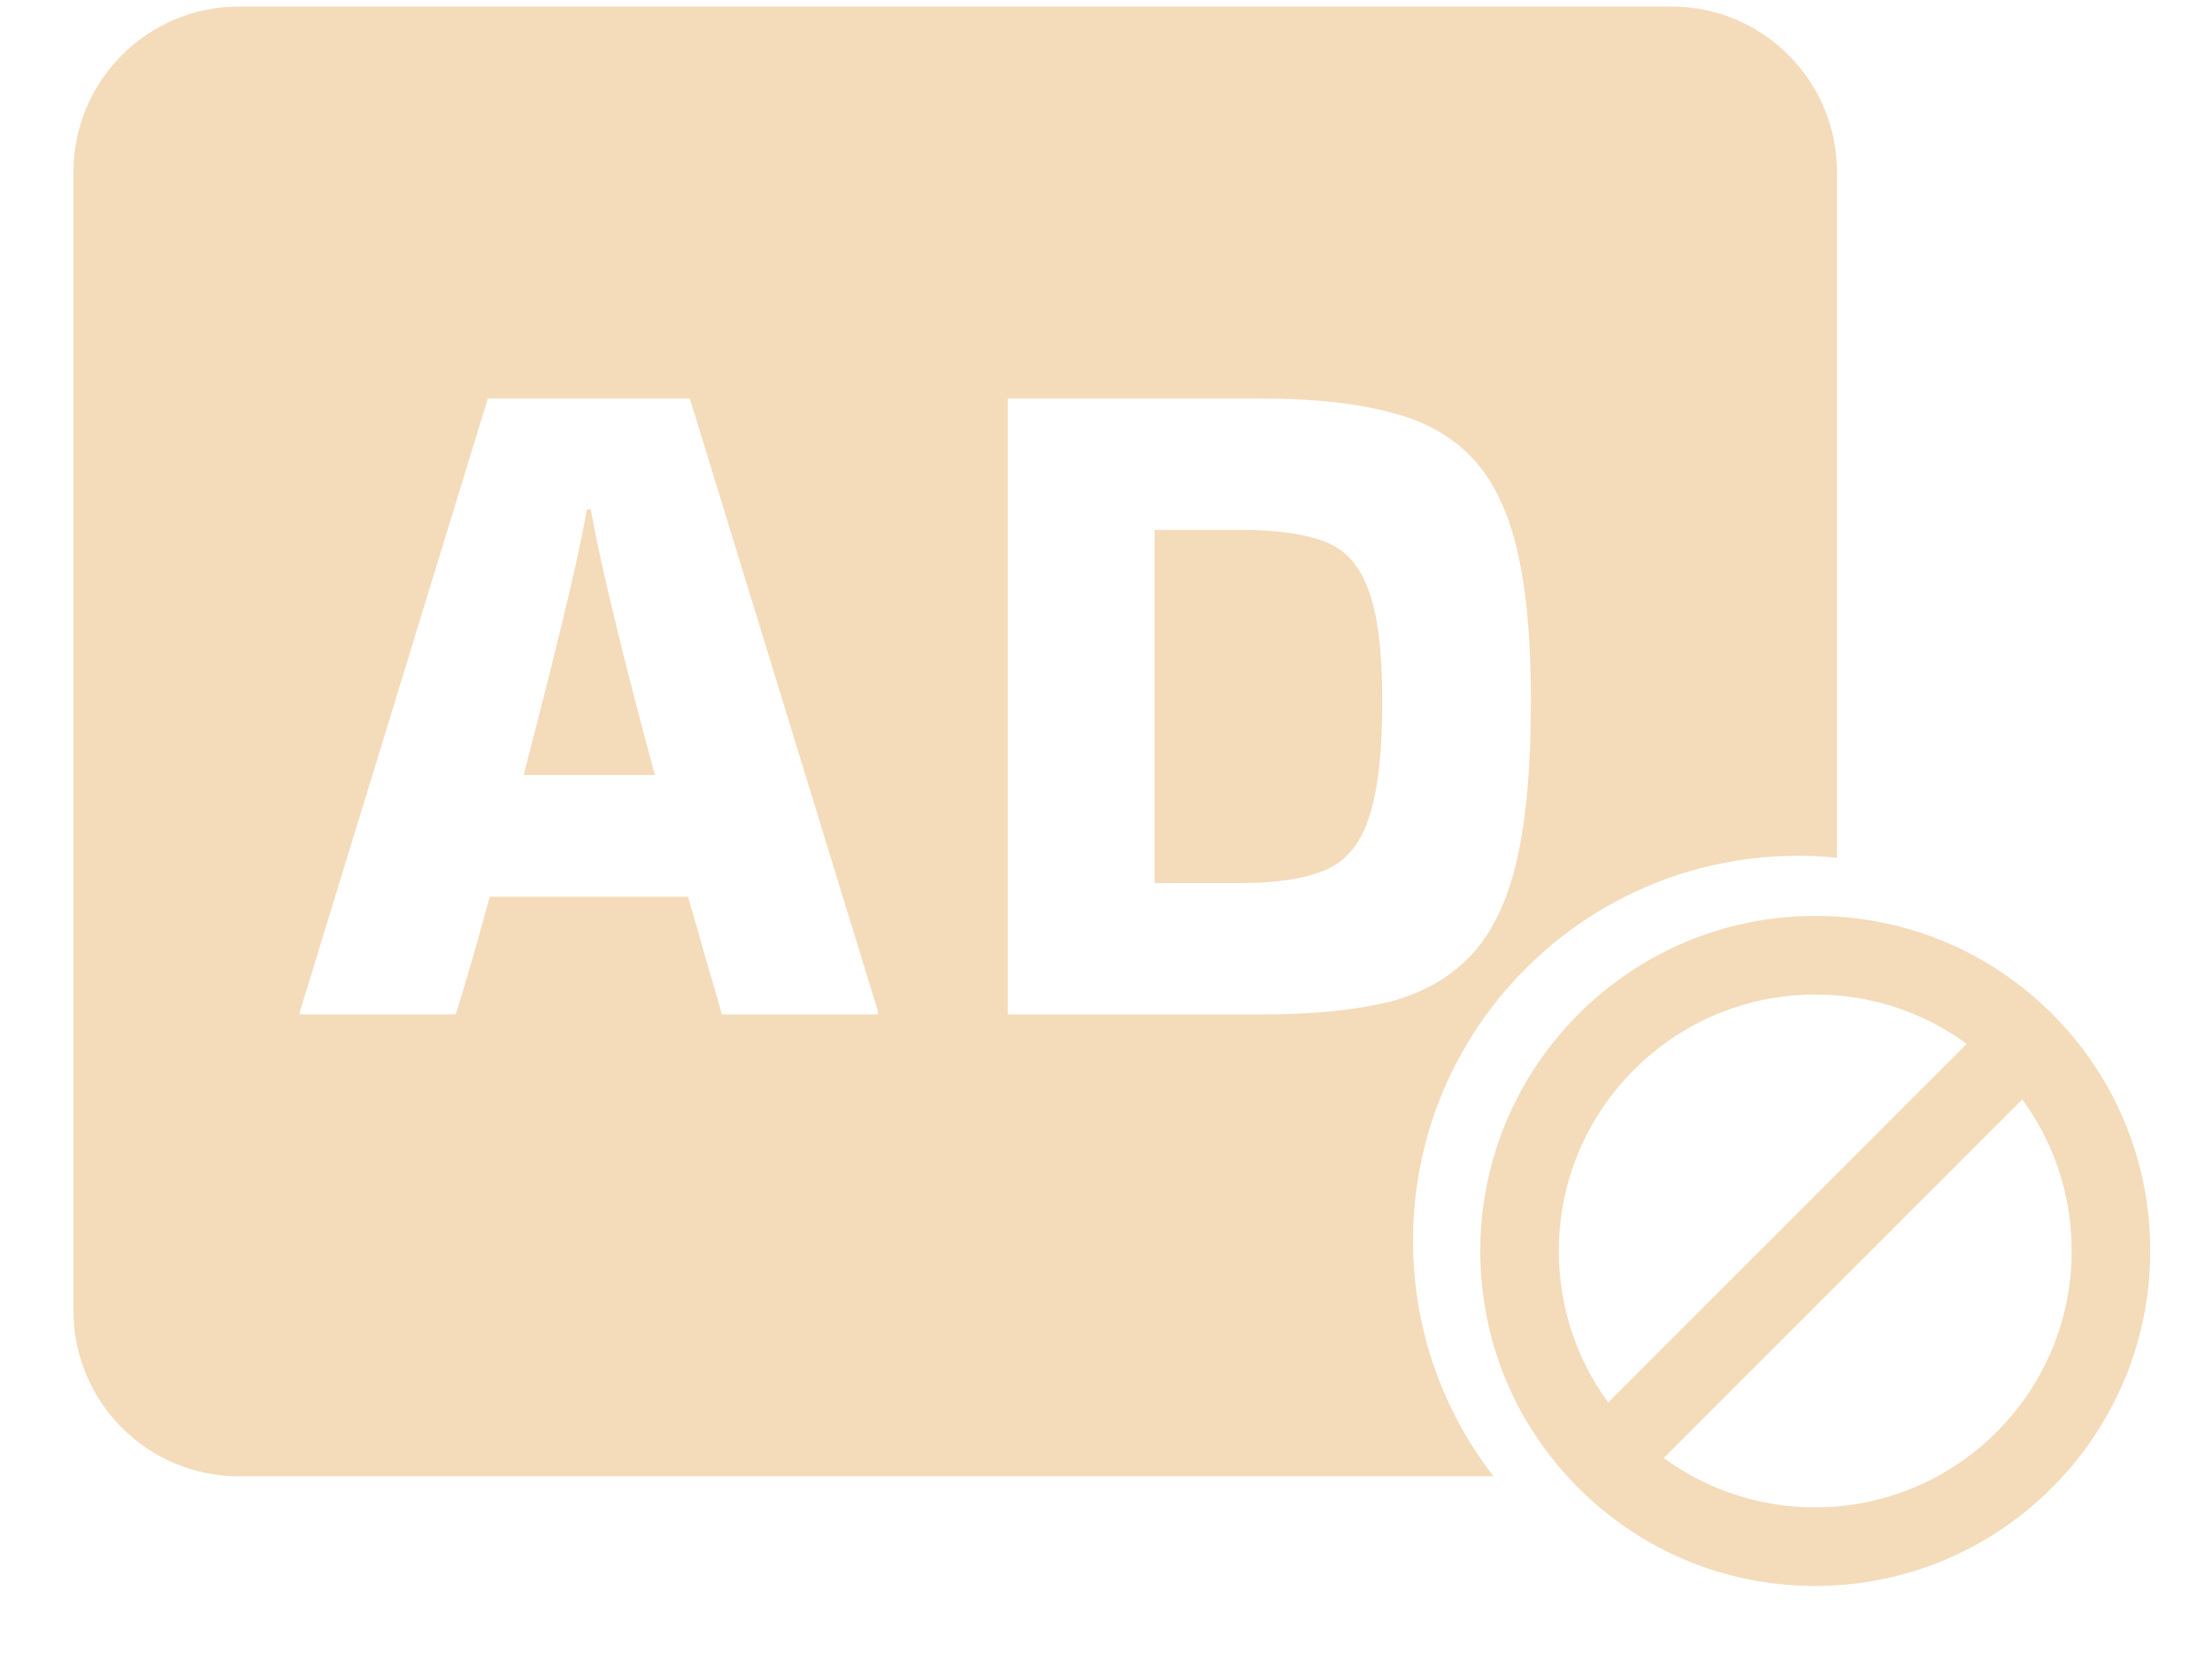
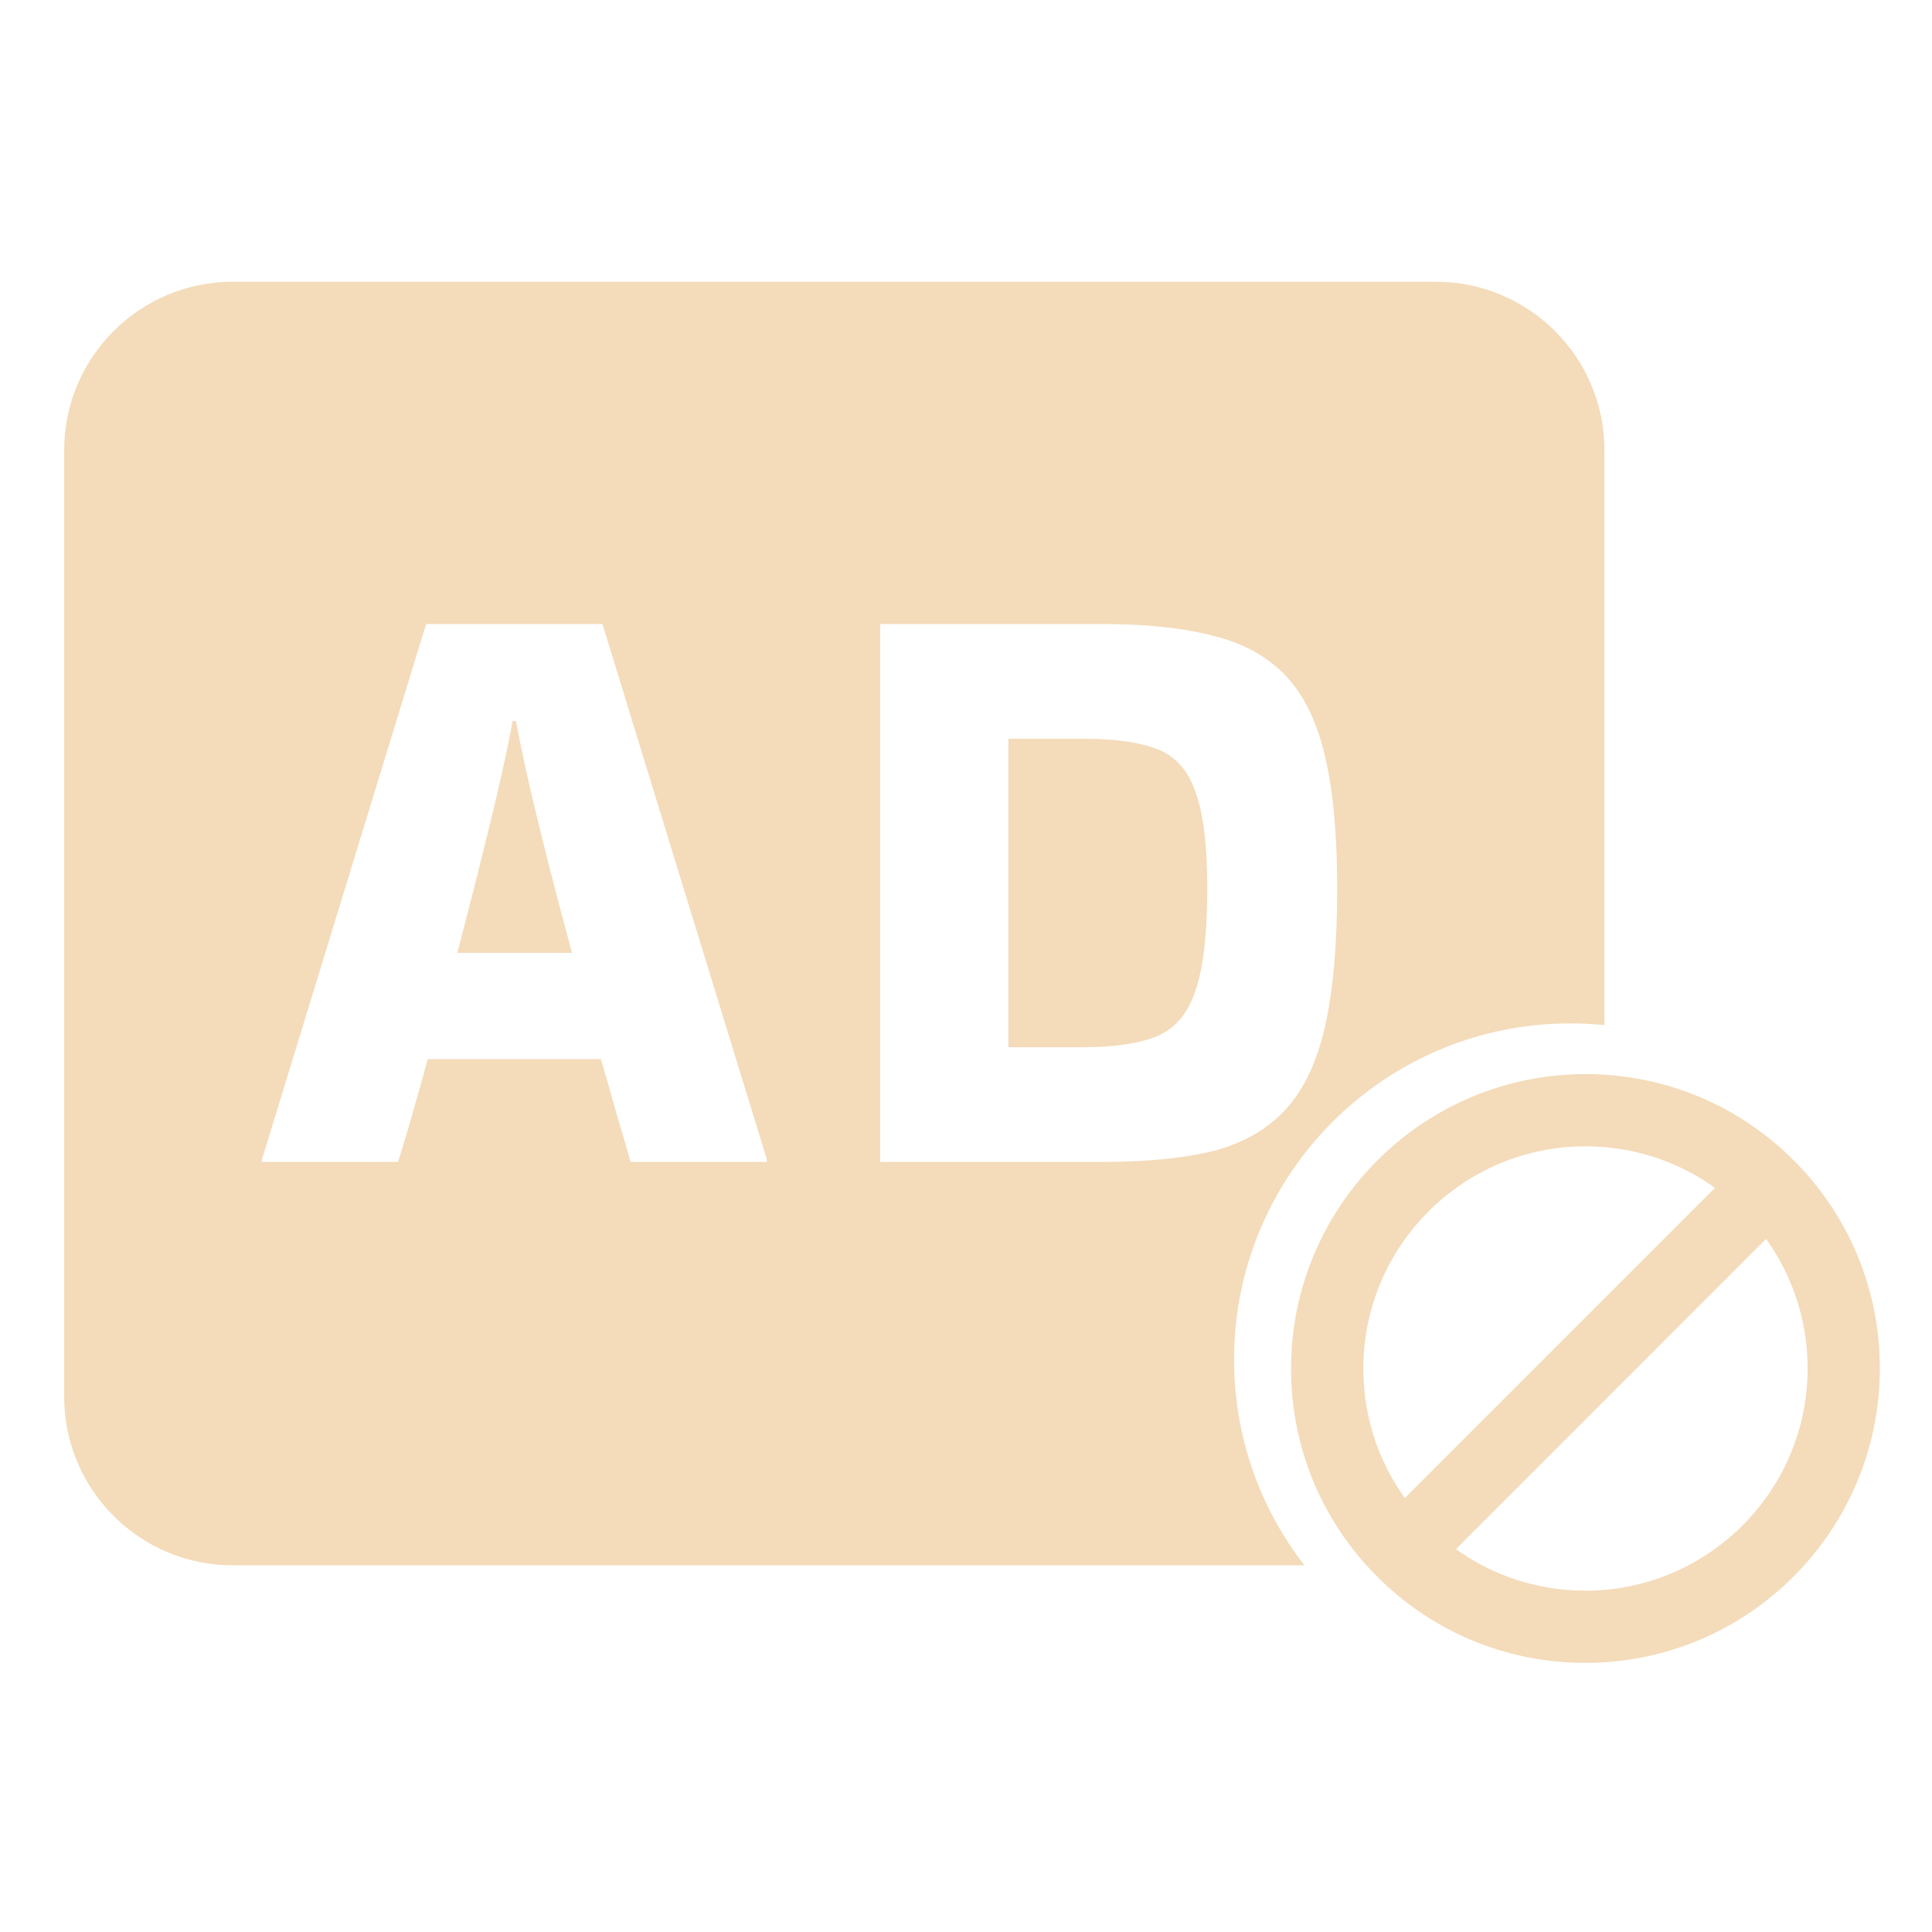
- <svg xmlns="http://www.w3.org/2000/svg" width="28" height="21" viewBox="0 0 28 21" fill="none">
-   <path fill-rule="evenodd" clip-rule="evenodd" d="M3.025 0.083C1.868 0.083 0.93 1.021 0.93 2.179V16.591C0.93 17.748 1.868 18.686 3.025 18.686H18.905C18.266 17.862 17.886 16.827 17.886 15.704C17.886 13.013 20.067 10.832 22.758 10.832C22.925 10.832 23.09 10.84 23.253 10.857V2.179C23.253 1.021 22.315 0.083 21.158 0.083H3.025ZM12.756 12.84V5.044H15.974C16.617 5.044 17.156 5.102 17.59 5.217C18.023 5.323 18.372 5.516 18.635 5.795C18.899 6.074 19.088 6.464 19.205 6.965C19.321 7.458 19.379 8.094 19.379 8.874C19.379 9.687 19.321 10.352 19.205 10.869C19.088 11.386 18.899 11.789 18.635 12.076C18.372 12.364 18.023 12.565 17.59 12.68C17.156 12.786 16.617 12.84 15.974 12.84H12.756ZM15.707 6.707H14.615V11.177H15.707C16.156 11.177 16.509 11.124 16.765 11.017C17.028 10.91 17.214 10.693 17.322 10.364C17.439 10.036 17.497 9.539 17.497 8.874C17.497 8.242 17.439 7.774 17.322 7.47C17.214 7.158 17.028 6.953 16.765 6.854C16.509 6.756 16.156 6.707 15.707 6.707ZM11.114 12.84V12.803L8.732 5.044H6.175L3.793 12.815V12.84H5.769C5.9 12.421 6.044 11.924 6.199 11.35H8.709C8.794 11.637 8.871 11.908 8.941 12.162C9.018 12.417 9.084 12.643 9.138 12.84H11.114ZM7.093 7.975C7.241 7.376 7.353 6.867 7.43 6.448H7.477C7.554 6.867 7.667 7.376 7.814 7.975C7.961 8.574 8.12 9.186 8.29 9.81H6.629C6.791 9.186 6.946 8.574 7.093 7.975Z" fill="#F4DBBA" />
-   <path d="M22.978 19.917C25.229 19.917 27.061 18.085 27.061 15.833C27.061 14.742 26.637 13.716 25.866 12.945C25.095 12.175 24.07 11.75 22.978 11.75C20.726 11.75 18.895 13.582 18.895 15.833C18.895 16.925 19.319 17.951 20.09 18.721C20.861 19.492 21.886 19.917 22.978 19.917ZM22.978 19.236C22.183 19.236 21.43 18.966 20.823 18.469L25.613 13.679C26.11 14.285 26.381 15.038 26.381 15.833C26.381 17.71 24.854 19.236 22.978 19.236ZM22.978 12.431C23.773 12.431 24.526 12.701 25.132 13.198L20.342 17.988C19.845 17.382 19.575 16.628 19.575 15.833C19.575 13.957 21.102 12.431 22.978 12.431Z" fill="#F4DBBA" stroke="#F4DBBA" stroke-width="0.314" />
+ <svg xmlns="http://www.w3.org/2000/svg" width="24" height="24" viewBox="0 0 24 24" fill="none">
+   <path fill-rule="evenodd" clip-rule="evenodd" d="M2.892 3.5C1.735 3.5 0.797 4.438 0.797 5.595V17.35C0.797 18.507 1.735 19.445 2.892 19.445H16.204C15.656 18.739 15.33 17.852 15.33 16.889C15.33 14.583 17.2 12.713 19.507 12.713C19.65 12.713 19.792 12.72 19.931 12.734V5.595C19.931 4.438 18.993 3.5 17.836 3.5H2.892ZM10.934 14.434V7.752H13.692C14.243 7.752 14.705 7.801 15.077 7.9C15.449 7.991 15.747 8.157 15.973 8.396C16.199 8.635 16.362 8.97 16.461 9.399C16.561 9.821 16.611 10.367 16.611 11.035C16.611 11.732 16.561 12.302 16.461 12.745C16.362 13.188 16.199 13.533 15.973 13.78C15.747 14.026 15.449 14.198 15.077 14.297C14.705 14.388 14.243 14.434 13.692 14.434H10.934ZM13.463 9.177H12.527V13.009H13.463C13.848 13.009 14.15 12.963 14.37 12.872C14.595 12.78 14.755 12.594 14.848 12.312C14.947 12.031 14.997 11.605 14.997 11.035C14.997 10.493 14.947 10.092 14.848 9.832C14.755 9.564 14.595 9.388 14.37 9.304C14.15 9.219 13.848 9.177 13.463 9.177ZM9.526 14.434V14.402L7.484 7.752H5.293L3.251 14.413V14.434H4.945C5.057 14.075 5.18 13.649 5.313 13.157H7.464C7.537 13.403 7.604 13.635 7.664 13.853C7.73 14.072 7.786 14.265 7.833 14.434H9.526ZM6.08 10.264C6.206 9.751 6.302 9.314 6.369 8.956H6.409C6.475 9.314 6.571 9.751 6.698 10.264C6.824 10.778 6.96 11.302 7.106 11.837H5.682C5.821 11.302 5.954 10.778 6.08 10.264Z" fill="#F4DBBA" />
+   <path d="M19.695 20.5C21.625 20.5 23.195 18.93 23.195 17C23.195 16.064 22.831 15.185 22.171 14.525C21.51 13.864 20.631 13.5 19.695 13.5C17.765 13.5 16.195 15.07 16.195 17C16.195 17.936 16.559 18.815 17.22 19.475C17.881 20.136 18.76 20.5 19.695 20.5ZM19.695 19.917C19.014 19.917 18.368 19.685 17.849 19.259L21.954 15.153C22.38 15.673 22.612 16.318 22.612 17C22.612 18.608 21.303 19.917 19.695 19.917ZM19.695 14.083C20.377 14.083 21.022 14.315 21.542 14.741L17.436 18.847C17.01 18.327 16.779 17.682 16.779 17C16.779 15.392 18.087 14.083 19.695 14.083Z" fill="#F4DBBA" stroke="#F4DBBA" stroke-width="0.314" />
</svg>
